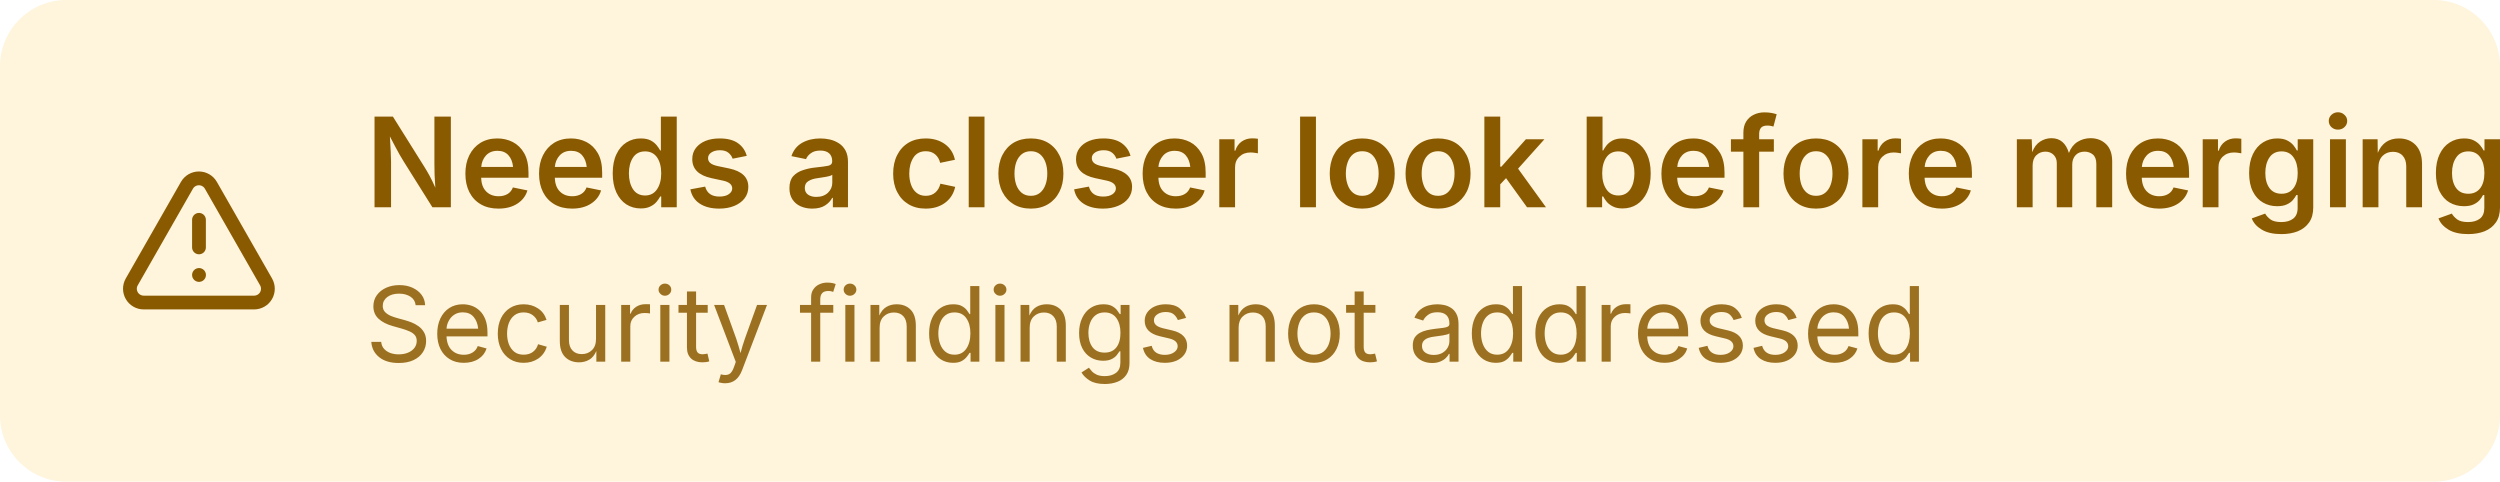
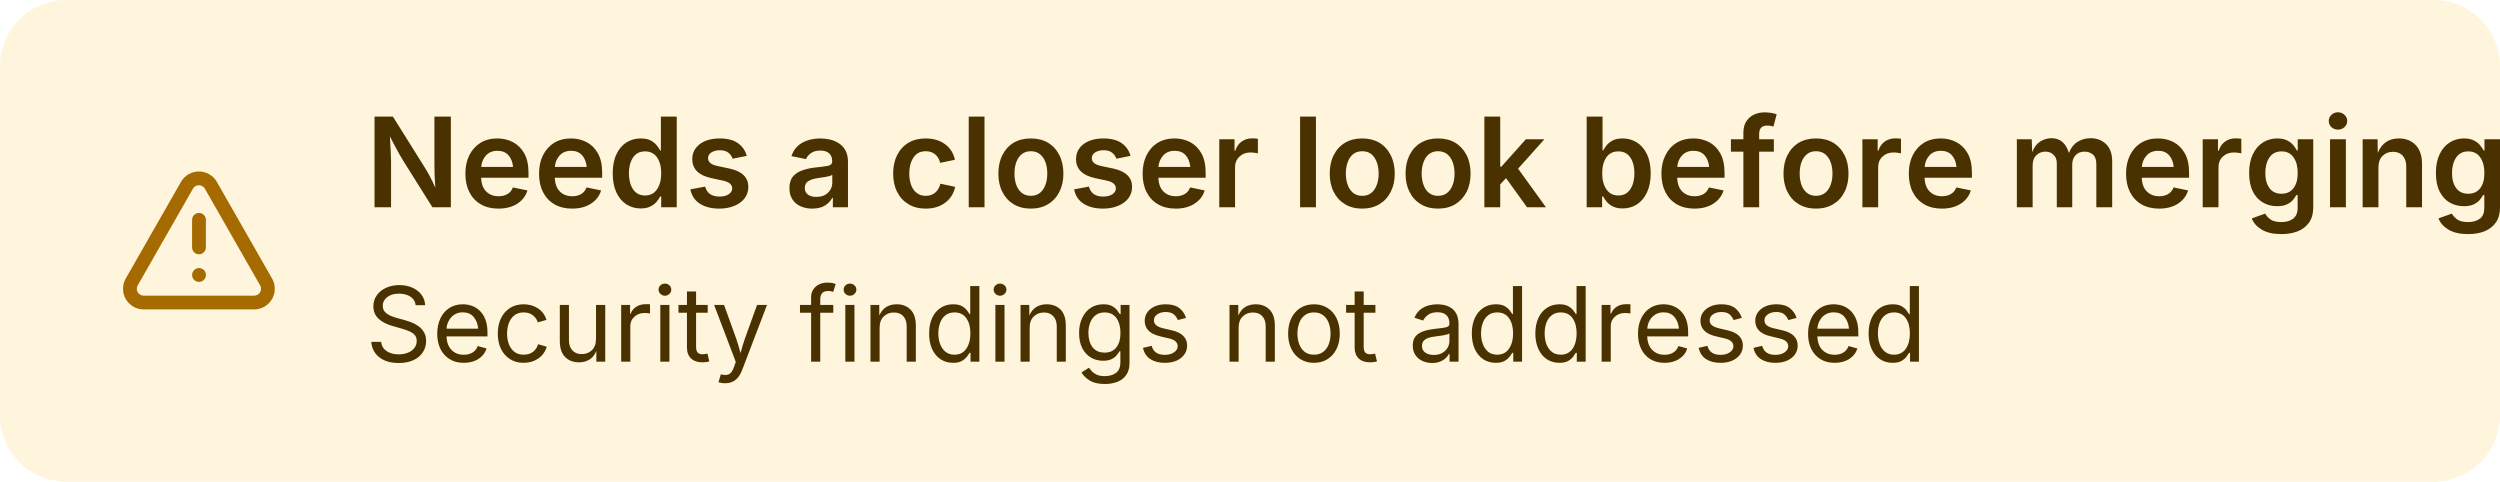
<svg xmlns="http://www.w3.org/2000/svg" width="100%" height="58">
-   <style>.f{fill:#fff4dc}.t{fill:#8a5a00}.i{stroke:#8a5a00}@media (prefers-color-scheme:dark){.f{fill:#33290f}.t{fill:#f0c060}.i{stroke:#f0c060}}</style>
+   <style>.f{fill:#fff4dc}.t{fill:#4a3200}.i{stroke:#a66b00}@media (prefers-color-scheme:dark){.f{fill:#33290f}.t{fill:#fff3d6}.i{stroke:#f0b840}}</style>
  <rect width="100%" height="58" rx="8" class="f" />
  <g transform="translate(14 19.0) scale(0.83)" fill="none" class="i" stroke-width="2" stroke-linecap="round" stroke-linejoin="round">
    <path d="m21.73 18-8-14a2 2 0 0 0-3.48 0l-8 14A2 2 0 0 0 4 21h16a2 2 0 0 0 1.73-3" />
    <path d="M12 9v4" />
    <path d="M12 17h.01" />
  </g>
  <path d="M45.1 34.46V23.54H47.31L51.08 29.56Q51.38 30.03 51.72 30.65Q52.06 31.28 52.42 32.1Q52.36 31.31 52.33 30.54Q52.31 29.77 52.31 29.27V23.54H54.29V34.46H52.07L48.67 29.04Q48.38 28.59 48.13 28.14Q47.87 27.7 47.6 27.17Q47.32 26.64 46.95 25.93Q47 26.94 47.05 27.76Q47.09 28.58 47.09 29.04V34.46ZM60.02 34.62Q58.78 34.62 57.89 34.1Q57 33.58 56.52 32.64Q56.04 31.7 56.04 30.41Q56.04 29.15 56.51 28.2Q56.99 27.24 57.85 26.7Q58.72 26.17 59.89 26.17Q60.89 26.17 61.74 26.6Q62.6 27.04 63.12 27.95Q63.64 28.86 63.64 30.3V30.9H57.94Q57.97 31.99 58.55 32.56Q59.12 33.13 60.04 33.13Q60.67 33.13 61.12 32.86Q61.57 32.59 61.76 32.07L63.51 32.43Q63.22 33.42 62.3 34.02Q61.38 34.62 60.02 34.62ZM57.95 29.6H61.78Q61.7 28.72 61.22 28.19Q60.75 27.66 59.9 27.66Q59.03 27.66 58.52 28.22Q58.01 28.78 57.95 29.6ZM68.89 34.62Q67.65 34.62 66.76 34.1Q65.87 33.58 65.39 32.64Q64.91 31.7 64.91 30.41Q64.91 29.15 65.38 28.2Q65.86 27.24 66.72 26.7Q67.59 26.17 68.76 26.17Q69.76 26.17 70.61 26.6Q71.47 27.04 71.99 27.95Q72.51 28.86 72.51 30.3V30.9H66.81Q66.84 31.99 67.42 32.56Q67.99 33.13 68.91 33.13Q69.54 33.13 69.99 32.86Q70.44 32.59 70.63 32.07L72.38 32.43Q72.09 33.42 71.17 34.02Q70.25 34.62 68.89 34.62ZM66.81 29.6H70.65Q70.56 28.72 70.09 28.19Q69.62 27.66 68.77 27.66Q67.9 27.66 67.39 28.22Q66.88 28.78 66.81 29.6ZM77.16 34.6Q76.19 34.6 75.42 34.11Q74.66 33.61 74.22 32.67Q73.78 31.72 73.78 30.38Q73.78 29.01 74.23 28.07Q74.67 27.13 75.44 26.65Q76.2 26.17 77.15 26.17Q77.88 26.17 78.35 26.41Q78.81 26.66 79.08 27Q79.35 27.34 79.5 27.62H79.58V23.54H81.49V34.46H79.62V33.16H79.5Q79.35 33.45 79.07 33.79Q78.79 34.13 78.32 34.36Q77.86 34.6 77.16 34.6ZM77.68 33.04Q78.61 33.04 79.11 32.3Q79.62 31.56 79.62 30.37Q79.62 29.18 79.12 28.45Q78.61 27.73 77.68 27.73Q76.71 27.73 76.22 28.48Q75.73 29.23 75.73 30.37Q75.73 31.52 76.22 32.28Q76.72 33.04 77.68 33.04ZM86.6 34.62Q85.18 34.62 84.26 34.02Q83.35 33.42 83.13 32.3L84.91 31.97Q85.24 33.17 86.63 33.17Q87.34 33.17 87.75 32.89Q88.17 32.6 88.17 32.19Q88.17 31.49 87.06 31.25L85.66 30.95Q83.36 30.45 83.36 28.66Q83.36 27.89 83.78 27.34Q84.2 26.78 84.94 26.47Q85.68 26.17 86.66 26.17Q88.06 26.17 88.86 26.74Q89.67 27.32 89.92 28.27L88.22 28.61Q88.08 28.19 87.71 27.89Q87.34 27.59 86.69 27.59Q86.08 27.59 85.67 27.85Q85.26 28.12 85.26 28.54Q85.26 28.9 85.53 29.13Q85.8 29.36 86.43 29.5L87.82 29.79Q90.11 30.28 90.11 32Q90.11 32.78 89.67 33.37Q89.22 33.96 88.43 34.29Q87.63 34.62 86.6 34.62ZM97.8 34.62Q97.03 34.62 96.4 34.34Q95.78 34.06 95.42 33.51Q95.06 32.96 95.06 32.16Q95.06 31.23 95.51 30.72Q95.97 30.22 96.68 29.99Q97.39 29.75 98.18 29.67Q99.25 29.56 99.73 29.46Q100.21 29.36 100.21 28.93V28.9Q100.21 28.3 99.84 27.96Q99.47 27.63 98.78 27.63Q98.06 27.63 97.64 27.95Q97.21 28.26 97.06 28.66L95.3 28.3Q95.66 27.22 96.6 26.69Q97.54 26.17 98.77 26.17Q99.35 26.17 99.94 26.3Q100.53 26.44 101.02 26.76Q101.51 27.07 101.81 27.62Q102.11 28.17 102.11 28.99V34.46H100.29V33.33H100.21Q99.94 33.86 99.35 34.24Q98.76 34.62 97.8 34.62ZM98.29 33.21Q99.17 33.21 99.7 32.71Q100.22 32.2 100.22 31.52V30.55Q100.09 30.66 99.75 30.73Q99.42 30.81 99.04 30.86Q98.66 30.92 98.41 30.96Q97.77 31.04 97.34 31.31Q96.91 31.57 96.91 32.13Q96.91 32.66 97.3 32.94Q97.69 33.21 98.29 33.21ZM111.46 34.62Q110.27 34.62 109.39 34.09Q108.51 33.56 108.03 32.61Q107.55 31.67 107.55 30.41Q107.55 29.13 108.03 28.18Q108.51 27.22 109.39 26.69Q110.27 26.17 111.46 26.17Q112.83 26.17 113.78 26.85Q114.73 27.54 114.99 28.74L113.21 29.11Q113.06 28.47 112.61 28.09Q112.17 27.71 111.48 27.71Q110.48 27.71 109.99 28.48Q109.49 29.25 109.49 30.4Q109.49 31.15 109.71 31.76Q109.93 32.37 110.37 32.72Q110.81 33.08 111.48 33.08Q112.18 33.08 112.63 32.68Q113.08 32.28 113.24 31.62L115.02 32Q114.75 33.22 113.8 33.92Q112.85 34.62 111.46 34.62ZM118.55 23.54V34.46H116.65V23.54ZM124.13 34.62Q122.93 34.62 122.05 34.09Q121.18 33.56 120.7 32.61Q120.22 31.67 120.22 30.41Q120.22 29.13 120.7 28.18Q121.18 27.22 122.05 26.69Q122.93 26.17 124.13 26.17Q125.32 26.17 126.2 26.69Q127.08 27.22 127.56 28.18Q128.05 29.13 128.05 30.41Q128.05 31.67 127.56 32.61Q127.08 33.56 126.2 34.09Q125.32 34.62 124.13 34.62ZM124.13 33.08Q124.79 33.08 125.23 32.72Q125.67 32.36 125.89 31.75Q126.11 31.15 126.11 30.4Q126.11 29.64 125.89 29.04Q125.67 28.43 125.23 28.07Q124.79 27.71 124.13 27.71Q123.47 27.71 123.03 28.07Q122.59 28.43 122.37 29.04Q122.16 29.64 122.16 30.4Q122.16 31.15 122.37 31.75Q122.59 32.36 123.03 32.72Q123.47 33.08 124.13 33.08ZM132.81 34.62Q131.39 34.62 130.47 34.02Q129.55 33.42 129.34 32.3L131.12 31.97Q131.44 33.17 132.84 33.17Q133.55 33.17 133.96 32.89Q134.37 32.6 134.37 32.19Q134.37 31.49 133.27 31.25L131.87 30.95Q129.57 30.45 129.57 28.66Q129.57 27.89 129.99 27.34Q130.4 26.78 131.15 26.47Q131.89 26.17 132.87 26.17Q134.26 26.17 135.07 26.74Q135.88 27.32 136.13 28.27L134.43 28.61Q134.29 28.19 133.92 27.89Q133.55 27.59 132.89 27.59Q132.29 27.59 131.88 27.85Q131.47 28.12 131.47 28.54Q131.47 28.9 131.74 29.13Q132.01 29.36 132.64 29.5L134.03 29.79Q136.32 30.28 136.32 32Q136.32 32.78 135.88 33.37Q135.43 33.96 134.63 34.29Q133.84 34.62 132.81 34.62ZM141.57 34.62Q140.33 34.62 139.44 34.1Q138.55 33.58 138.07 32.64Q137.59 31.7 137.59 30.41Q137.59 29.15 138.06 28.2Q138.53 27.24 139.4 26.7Q140.27 26.17 141.44 26.17Q142.44 26.17 143.29 26.6Q144.14 27.04 144.66 27.95Q145.18 28.86 145.18 30.3V30.9H139.49Q139.52 31.99 140.1 32.56Q140.67 33.13 141.59 33.13Q142.22 33.13 142.67 32.86Q143.12 32.59 143.31 32.07L145.06 32.43Q144.77 33.42 143.85 34.02Q142.93 34.62 141.57 34.62ZM139.49 29.6H143.33Q143.24 28.72 142.77 28.19Q142.3 27.66 141.45 27.66Q140.58 27.66 140.07 28.22Q139.56 28.78 139.49 29.6ZM146.82 34.46V26.27H148.66V27.64H148.75Q148.97 26.93 149.52 26.54Q150.07 26.16 150.77 26.16Q151.14 26.16 151.47 26.21V27.96Q151.35 27.93 151.09 27.9Q150.82 27.86 150.57 27.86Q149.77 27.86 149.25 28.36Q148.72 28.85 148.72 29.64V34.46ZM158.46 23.54V34.46H156.55V23.54ZM164.03 34.62Q162.84 34.62 161.96 34.09Q161.08 33.56 160.6 32.61Q160.12 31.67 160.12 30.41Q160.12 29.13 160.6 28.18Q161.08 27.22 161.96 26.69Q162.84 26.17 164.03 26.17Q165.22 26.17 166.1 26.69Q166.98 27.22 167.46 28.18Q167.95 29.13 167.95 30.41Q167.95 31.67 167.46 32.61Q166.98 33.56 166.1 34.09Q165.22 34.62 164.03 34.62ZM164.03 33.08Q164.7 33.08 165.14 32.72Q165.57 32.36 165.79 31.75Q166.01 31.15 166.01 30.4Q166.01 29.64 165.79 29.04Q165.57 28.43 165.14 28.07Q164.7 27.71 164.03 27.71Q163.37 27.71 162.93 28.07Q162.49 28.43 162.28 29.04Q162.06 29.64 162.06 30.4Q162.06 31.15 162.28 31.75Q162.49 32.36 162.93 32.72Q163.37 33.08 164.03 33.08ZM173.16 34.62Q171.97 34.62 171.09 34.09Q170.21 33.56 169.73 32.61Q169.25 31.67 169.25 30.41Q169.25 29.13 169.73 28.18Q170.21 27.22 171.09 26.69Q171.97 26.17 173.16 26.17Q174.36 26.17 175.24 26.69Q176.11 27.22 176.6 28.18Q177.08 29.13 177.08 30.41Q177.08 31.67 176.6 32.61Q176.11 33.56 175.24 34.09Q174.36 34.62 173.16 34.62ZM173.16 33.08Q173.83 33.08 174.27 32.72Q174.71 32.36 174.93 31.75Q175.15 31.15 175.15 30.4Q175.15 29.64 174.93 29.04Q174.71 28.43 174.27 28.07Q173.83 27.71 173.16 27.71Q172.5 27.71 172.06 28.07Q171.62 28.43 171.41 29.04Q171.19 29.64 171.19 30.4Q171.19 31.15 171.41 31.75Q171.62 32.36 172.06 32.72Q172.5 33.08 173.16 33.08ZM178.74 34.46V23.54H180.65V29.57H180.79L183.74 26.27H185.97L182.8 29.81L186.16 34.46H183.88L181.35 30.95L180.65 31.7V34.46ZM195.38 34.6Q194.68 34.6 194.22 34.36Q193.75 34.13 193.47 33.79Q193.19 33.45 193.05 33.16H192.92V34.46H191.06V23.54H192.97V27.62H193.05Q193.19 27.34 193.46 27Q193.73 26.66 194.2 26.41Q194.67 26.17 195.39 26.17Q196.34 26.17 197.1 26.65Q197.87 27.13 198.32 28.07Q198.77 29.01 198.77 30.38Q198.77 31.72 198.32 32.67Q197.88 33.61 197.12 34.11Q196.36 34.6 195.38 34.6ZM194.87 33.04Q195.82 33.04 196.32 32.28Q196.81 31.52 196.81 30.37Q196.81 29.23 196.33 28.48Q195.84 27.73 194.87 27.73Q193.93 27.73 193.43 28.45Q192.93 29.18 192.93 30.37Q192.93 31.56 193.44 32.3Q193.94 33.04 194.87 33.04ZM204.04 34.62Q202.8 34.62 201.91 34.1Q201.02 33.58 200.54 32.64Q200.06 31.7 200.06 30.41Q200.06 29.15 200.54 28.2Q201.01 27.24 201.88 26.7Q202.75 26.17 203.92 26.17Q204.91 26.17 205.77 26.6Q206.62 27.04 207.14 27.95Q207.66 28.86 207.66 30.3V30.9H201.96Q202 31.99 202.57 32.56Q203.15 33.13 204.06 33.13Q204.69 33.13 205.14 32.86Q205.59 32.59 205.78 32.07L207.54 32.43Q207.24 33.42 206.32 34.02Q205.4 34.62 204.04 34.62ZM201.97 29.6H205.81Q205.72 28.72 205.25 28.19Q204.77 27.66 203.92 27.66Q203.05 27.66 202.54 28.22Q202.03 28.78 201.97 29.6ZM213.6 26.27V27.76H211.83V34.46H209.93V27.76H208.43V26.27H209.93V25.48Q209.93 24.67 210.27 24.13Q210.62 23.58 211.19 23.31Q211.77 23.03 212.47 23.03Q212.98 23.03 213.37 23.11Q213.75 23.19 213.94 23.26L213.55 24.74Q213.42 24.7 213.24 24.66Q213.06 24.62 212.82 24.62Q212.29 24.62 212.06 24.88Q211.83 25.15 211.83 25.63V26.27ZM218.68 34.62Q217.48 34.62 216.6 34.09Q215.72 33.56 215.24 32.61Q214.76 31.67 214.76 30.41Q214.76 29.13 215.24 28.18Q215.72 27.22 216.6 26.69Q217.48 26.17 218.68 26.17Q219.87 26.17 220.75 26.69Q221.63 27.22 222.11 28.18Q222.59 29.13 222.59 30.41Q222.59 31.67 222.11 32.61Q221.63 33.56 220.75 34.09Q219.87 34.62 218.68 34.62ZM218.68 33.08Q219.34 33.08 219.78 32.72Q220.22 32.36 220.44 31.75Q220.66 31.15 220.66 30.4Q220.66 29.64 220.44 29.04Q220.22 28.43 219.78 28.07Q219.34 27.71 218.68 27.71Q218.02 27.71 217.58 28.07Q217.14 28.43 216.92 29.04Q216.71 29.64 216.71 30.4Q216.71 31.15 216.92 31.75Q217.14 32.36 217.58 32.72Q218.02 33.08 218.68 33.08ZM224.26 34.46V26.27H226.1V27.64H226.19Q226.41 26.93 226.96 26.54Q227.51 26.16 228.21 26.16Q228.58 26.16 228.91 26.21V27.96Q228.79 27.93 228.53 27.9Q228.26 27.86 228.01 27.86Q227.21 27.86 226.68 28.36Q226.16 28.85 226.16 29.64V34.46ZM233.83 34.62Q232.59 34.62 231.7 34.1Q230.81 33.58 230.33 32.64Q229.85 31.7 229.85 30.41Q229.85 29.15 230.32 28.2Q230.8 27.24 231.66 26.7Q232.53 26.17 233.7 26.17Q234.7 26.17 235.55 26.6Q236.41 27.04 236.93 27.95Q237.45 28.86 237.45 30.3V30.9H231.75Q231.79 31.99 232.36 32.56Q232.94 33.13 233.85 33.13Q234.48 33.13 234.93 32.86Q235.38 32.59 235.57 32.07L237.32 32.43Q237.03 33.42 236.11 34.02Q235.19 34.62 233.83 34.62ZM231.76 29.6H235.59Q235.51 28.72 235.03 28.19Q234.56 27.66 233.71 27.66Q232.84 27.66 232.33 28.22Q231.82 28.78 231.76 29.6ZM242.86 34.46V26.27H244.65L244.71 27.83Q245.03 26.96 245.66 26.55Q246.29 26.14 247.03 26.14Q248.59 26.14 249.13 27.92Q249.46 27.03 250.17 26.58Q250.88 26.14 251.74 26.14Q252.85 26.14 253.6 26.85Q254.34 27.57 254.34 28.93V34.46H252.43V29.23Q252.43 28.47 252.02 28.11Q251.6 27.76 251.02 27.76Q250.32 27.76 249.93 28.19Q249.53 28.63 249.53 29.31V34.46H247.67V29.14Q247.67 28.52 247.28 28.14Q246.9 27.76 246.29 27.76Q245.66 27.76 245.21 28.19Q244.76 28.62 244.76 29.44V34.46ZM259.98 34.62Q258.75 34.62 257.86 34.1Q256.97 33.58 256.49 32.64Q256.01 31.7 256.01 30.41Q256.01 29.15 256.48 28.2Q256.95 27.24 257.82 26.7Q258.69 26.17 259.86 26.17Q260.86 26.17 261.71 26.6Q262.56 27.04 263.08 27.95Q263.6 28.86 263.6 30.3V30.9H257.9Q257.94 31.99 258.52 32.56Q259.09 33.13 260.01 33.13Q260.64 33.13 261.09 32.86Q261.54 32.59 261.73 32.07L263.48 32.43Q263.18 33.42 262.27 34.02Q261.35 34.62 259.98 34.62ZM257.91 29.6H261.75Q261.66 28.72 261.19 28.19Q260.72 27.66 259.87 27.66Q259 27.66 258.49 28.22Q257.98 28.78 257.91 29.6ZM265.24 34.46V26.27H267.08V27.64H267.17Q267.39 26.93 267.94 26.54Q268.49 26.16 269.19 26.16Q269.56 26.16 269.89 26.21V27.96Q269.77 27.93 269.51 27.9Q269.24 27.86 268.99 27.86Q268.19 27.86 267.66 28.36Q267.14 28.85 267.14 29.64V34.46ZM274.72 37.69Q273.24 37.69 272.35 37.15Q271.45 36.61 271.15 35.8L272.76 35.22Q272.95 35.57 273.38 35.91Q273.82 36.24 274.71 36.24Q275.6 36.24 276.13 35.83Q276.67 35.42 276.67 34.54V32.99H276.51Q276.36 33.28 276.09 33.6Q275.82 33.91 275.36 34.12Q274.91 34.33 274.2 34.33Q273.26 34.33 272.5 33.89Q271.73 33.45 271.28 32.56Q270.83 31.67 270.83 30.34Q270.83 29 271.28 28.07Q271.73 27.13 272.5 26.65Q273.27 26.17 274.21 26.17Q274.94 26.17 275.41 26.41Q275.88 26.65 276.16 26.99Q276.43 27.33 276.58 27.62H276.68V26.27H278.55V34.48Q278.55 35.58 278.05 36.29Q277.55 37 276.69 37.35Q275.83 37.69 274.72 37.69ZM274.73 32.83Q275.67 32.83 276.17 32.16Q276.68 31.5 276.68 30.33Q276.68 29.16 276.18 28.45Q275.68 27.73 274.73 27.73Q273.77 27.73 273.27 28.47Q272.78 29.21 272.78 30.33Q272.78 31.46 273.28 32.15Q273.78 32.83 274.73 32.83ZM280.57 34.46V26.27H282.48V34.46ZM281.52 25.11Q281.07 25.11 280.74 24.81Q280.42 24.5 280.42 24.06Q280.42 23.63 280.74 23.33Q281.07 23.02 281.52 23.02Q281.99 23.02 282.31 23.33Q282.64 23.63 282.64 24.06Q282.64 24.5 282.31 24.81Q281.99 25.11 281.52 25.11ZM286.4 29.66V34.46H284.5V26.27H286.3L286.32 27.9Q287.05 26.17 288.86 26.17Q290.12 26.17 290.89 26.97Q291.65 27.78 291.65 29.25V34.46H289.75V29.54Q289.75 28.72 289.32 28.25Q288.9 27.78 288.15 27.78Q287.39 27.78 286.9 28.27Q286.4 28.77 286.4 29.66ZM297.21 37.69Q295.73 37.69 294.83 37.15Q293.94 36.61 293.63 35.8L295.24 35.22Q295.43 35.57 295.87 35.91Q296.3 36.24 297.2 36.24Q298.08 36.24 298.62 35.83Q299.15 35.42 299.15 34.54V32.99H298.99Q298.85 33.28 298.58 33.6Q298.3 33.91 297.85 34.12Q297.4 34.33 296.69 34.33Q295.75 34.33 294.98 33.89Q294.22 33.45 293.77 32.56Q293.32 31.67 293.32 30.34Q293.32 29 293.77 28.07Q294.22 27.13 294.99 26.65Q295.76 26.17 296.7 26.17Q297.43 26.17 297.89 26.41Q298.36 26.65 298.64 26.99Q298.92 27.33 299.07 27.62H299.17V26.27H301.04V34.48Q301.04 35.58 300.54 36.29Q300.04 37 299.18 37.35Q298.31 37.69 297.21 37.69ZM297.22 32.83Q298.15 32.83 298.66 32.16Q299.16 31.5 299.16 30.33Q299.16 29.16 298.66 28.45Q298.17 27.73 297.22 27.73Q296.25 27.73 295.76 28.47Q295.26 29.21 295.26 30.33Q295.26 31.46 295.76 32.15Q296.26 32.83 297.22 32.83Z" class="t" transform="translate(0 -9.5)" />
-   <path d="M48.01 33.71Q46.53 33.71 45.66 33.01Q44.79 32.31 44.71 31.17H45.9Q45.95 31.68 46.25 32.01Q46.55 32.34 47.01 32.51Q47.48 32.67 48.01 32.67Q48.63 32.67 49.12 32.47Q49.61 32.27 49.9 31.9Q50.18 31.53 50.18 31.05Q50.18 30.61 49.94 30.34Q49.69 30.06 49.28 29.89Q48.87 29.71 48.38 29.57L47.28 29.26Q46.19 28.95 45.57 28.37Q44.96 27.79 44.96 26.89Q44.96 26.12 45.38 25.54Q45.79 24.97 46.5 24.65Q47.21 24.33 48.09 24.33Q48.99 24.33 49.68 24.65Q50.37 24.97 50.77 25.51Q51.17 26.06 51.19 26.75H50.05Q49.98 26.08 49.42 25.72Q48.86 25.36 48.05 25.36Q47.17 25.36 46.63 25.77Q46.09 26.19 46.09 26.83Q46.09 27.31 46.39 27.6Q46.69 27.89 47.09 28.05Q47.5 28.21 47.83 28.3L48.74 28.55Q49.1 28.65 49.55 28.82Q49.99 28.99 50.39 29.28Q50.79 29.56 51.05 30Q51.31 30.43 51.31 31.07Q51.31 31.81 50.92 32.41Q50.54 33.01 49.8 33.36Q49.06 33.71 48.01 33.71ZM55.85 33.69Q54.86 33.69 54.15 33.25Q53.43 32.81 53.04 32.03Q52.65 31.24 52.65 30.19Q52.65 29.14 53.03 28.34Q53.41 27.54 54.1 27.09Q54.8 26.64 55.72 26.64Q56.27 26.64 56.8 26.82Q57.32 27 57.75 27.4Q58.18 27.8 58.44 28.45Q58.7 29.1 58.7 30.05V30.51H53.77Q53.81 31.58 54.38 32.15Q54.95 32.72 55.86 32.72Q56.46 32.72 56.9 32.45Q57.34 32.19 57.53 31.67L58.59 31.96Q58.35 32.74 57.63 33.21Q56.9 33.69 55.85 33.69ZM53.77 29.58H57.58Q57.5 28.71 57.03 28.16Q56.57 27.61 55.72 27.61Q55.14 27.61 54.71 27.89Q54.29 28.16 54.05 28.61Q53.8 29.05 53.77 29.58ZM63.05 33.69Q62.12 33.69 61.42 33.25Q60.72 32.81 60.33 32.02Q59.94 31.23 59.94 30.18Q59.94 29.11 60.33 28.31Q60.72 27.52 61.42 27.08Q62.12 26.64 63.05 26.64Q64.04 26.64 64.79 27.14Q65.53 27.63 65.81 28.52L64.76 28.82Q64.61 28.3 64.16 27.96Q63.72 27.62 63.05 27.62Q62.37 27.62 61.93 27.98Q61.49 28.33 61.27 28.91Q61.06 29.49 61.06 30.18Q61.06 30.85 61.27 31.43Q61.49 32 61.93 32.36Q62.37 32.71 63.05 32.71Q63.74 32.71 64.19 32.36Q64.64 32.01 64.79 31.45L65.84 31.75Q65.56 32.66 64.81 33.18Q64.05 33.69 63.05 33.69ZM69.73 33.63Q68.69 33.63 68.05 32.99Q67.41 32.35 67.41 31.06V26.72H68.51V30.97Q68.51 31.75 68.93 32.2Q69.34 32.64 70.06 32.64Q70.79 32.64 71.28 32.16Q71.77 31.69 71.77 30.81V26.72H72.88V33.55H71.81V32.27Q71.48 33.02 70.94 33.32Q70.4 33.63 69.73 33.63ZM74.8 33.55V26.72H75.87V27.77H75.94Q76.13 27.25 76.61 26.94Q77.1 26.63 77.71 26.63Q77.83 26.63 78 26.63Q78.17 26.64 78.27 26.64V27.75Q78.22 27.74 78.02 27.71Q77.83 27.69 77.61 27.69Q76.87 27.69 76.39 28.14Q75.9 28.58 75.9 29.27V33.55ZM79.51 33.55V26.72H80.61V33.55ZM80.07 25.61Q79.75 25.61 79.53 25.39Q79.3 25.18 79.3 24.88Q79.3 24.57 79.53 24.36Q79.75 24.15 80.07 24.15Q80.38 24.15 80.61 24.36Q80.83 24.57 80.83 24.88Q80.83 25.18 80.61 25.39Q80.38 25.61 80.07 25.61ZM85.22 26.72V27.66H83.82V31.78Q83.82 32.23 84.01 32.45Q84.19 32.66 84.62 32.66Q84.73 32.66 84.89 32.63Q85.05 32.61 85.19 32.58L85.41 33.51Q85.24 33.57 85.02 33.6Q84.81 33.63 84.59 33.63Q83.71 33.63 83.22 33.17Q82.72 32.7 82.72 31.86V27.66H81.7V26.72H82.72V25.1H83.82V26.72ZM86.52 36.02 86.8 35.07 86.91 35.1Q87.42 35.23 87.79 35.06Q88.15 34.88 88.4 34.15L88.6 33.58L85.99 26.72H87.19L88.65 30.77Q88.81 31.22 88.93 31.66Q89.06 32.09 89.17 32.52Q89.29 32.09 89.41 31.66Q89.54 31.22 89.7 30.77L91.16 26.72H92.36L89.36 34.57Q89.05 35.38 88.55 35.76Q88.05 36.15 87.32 36.15Q87.03 36.15 86.82 36.1Q86.6 36.06 86.52 36.02ZM100.34 26.72V27.66H98.77V33.55H97.67V27.66H96.33V26.72H97.67V25.81Q97.67 25.22 97.95 24.83Q98.22 24.43 98.67 24.23Q99.11 24.03 99.61 24.03Q100 24.03 100.26 24.09Q100.51 24.15 100.63 24.21L100.33 25.15Q100.24 25.12 100.11 25.08Q99.97 25.04 99.74 25.04Q99.23 25.04 99 25.3Q98.77 25.56 98.77 26.06V26.72ZM101.79 33.55V26.72H102.89V33.55ZM102.35 25.61Q102.04 25.61 101.81 25.39Q101.59 25.18 101.59 24.88Q101.59 24.57 101.81 24.36Q102.04 24.15 102.35 24.15Q102.67 24.15 102.89 24.36Q103.12 24.57 103.12 24.88Q103.12 25.18 102.89 25.39Q102.67 25.61 102.35 25.61ZM105.92 29.46V33.55H104.82V26.72H105.88L105.88 27.99Q106.21 27.26 106.75 26.95Q107.28 26.64 107.97 26.64Q109.01 26.64 109.64 27.28Q110.28 27.92 110.28 29.21V33.55H109.18V29.31Q109.18 28.52 108.77 28.07Q108.36 27.63 107.64 27.63Q106.9 27.63 106.41 28.11Q105.92 28.58 105.92 29.46ZM114.76 33.69Q113.92 33.69 113.26 33.26Q112.61 32.83 112.24 32.03Q111.88 31.24 111.88 30.15Q111.88 29.07 112.25 28.28Q112.62 27.49 113.27 27.07Q113.92 26.64 114.77 26.64Q115.44 26.64 115.83 26.86Q116.22 27.08 116.43 27.36Q116.64 27.63 116.75 27.82H116.83V24.45H117.93V33.55H116.87V32.49H116.75Q116.64 32.68 116.42 32.96Q116.2 33.25 115.81 33.47Q115.42 33.69 114.76 33.69ZM114.93 32.71Q115.86 32.71 116.35 32Q116.85 31.28 116.85 30.14Q116.85 29.01 116.36 28.32Q115.88 27.62 114.93 27.62Q114.28 27.62 113.85 27.96Q113.42 28.29 113.21 28.86Q112.99 29.43 112.99 30.14Q112.99 30.86 113.21 31.44Q113.43 32.02 113.86 32.37Q114.29 32.71 114.93 32.71ZM119.86 33.55V26.72H120.96V33.55ZM120.42 25.61Q120.1 25.61 119.88 25.39Q119.65 25.18 119.65 24.88Q119.65 24.57 119.88 24.36Q120.1 24.15 120.42 24.15Q120.73 24.15 120.96 24.36Q121.19 24.57 121.19 24.88Q121.19 25.18 120.96 25.39Q120.73 25.61 120.42 25.61ZM123.99 29.46V33.55H122.89V26.72H123.94L123.95 27.99Q124.28 27.26 124.81 26.95Q125.35 26.64 126.04 26.64Q127.07 26.64 127.71 27.28Q128.34 27.92 128.34 29.21V33.55H127.25V29.31Q127.25 28.52 126.83 28.07Q126.42 27.63 125.71 27.63Q124.97 27.63 124.48 28.11Q123.99 28.58 123.99 29.46ZM133.04 36.24Q131.9 36.24 131.23 35.83Q130.55 35.41 130.23 34.85L131.12 34.28Q131.27 34.47 131.48 34.71Q131.7 34.95 132.07 35.12Q132.44 35.29 133.04 35.29Q133.86 35.29 134.38 34.9Q134.91 34.51 134.91 33.66V32.3H134.81Q134.69 32.49 134.48 32.76Q134.27 33.03 133.88 33.23Q133.48 33.44 132.82 33.44Q132.01 33.44 131.35 33.05Q130.7 32.66 130.32 31.92Q129.94 31.17 129.94 30.1Q129.94 29.05 130.32 28.27Q130.69 27.49 131.34 27.07Q132 26.64 132.85 26.64Q133.51 26.64 133.9 26.85Q134.3 27.07 134.51 27.35Q134.72 27.63 134.84 27.82H134.94V26.72H136.01V33.72Q136.01 34.6 135.61 35.16Q135.22 35.72 134.54 35.98Q133.87 36.24 133.04 36.24ZM133.01 32.46Q133.94 32.46 134.43 31.83Q134.92 31.2 134.92 30.08Q134.92 28.99 134.44 28.31Q133.95 27.62 133.01 27.62Q132.36 27.62 131.93 27.95Q131.49 28.29 131.28 28.84Q131.06 29.4 131.06 30.08Q131.06 31.13 131.55 31.8Q132.05 32.46 133.01 32.46ZM140.26 33.69Q139.21 33.69 138.51 33.24Q137.82 32.78 137.63 31.89L138.68 31.64Q138.82 32.2 139.23 32.47Q139.64 32.73 140.25 32.73Q140.96 32.73 141.38 32.42Q141.81 32.12 141.81 31.7Q141.81 31 140.81 30.76L139.67 30.49Q137.84 30.06 137.84 28.63Q137.84 28.04 138.17 27.59Q138.5 27.14 139.07 26.89Q139.64 26.64 140.37 26.64Q141.42 26.64 142.01 27.1Q142.59 27.56 142.82 28.28L141.83 28.54Q141.69 28.17 141.36 27.87Q141.03 27.57 140.37 27.57Q139.76 27.57 139.36 27.85Q138.95 28.13 138.95 28.56Q138.95 28.94 139.23 29.17Q139.5 29.4 140.1 29.54L141.13 29.78Q142.06 30 142.5 30.46Q142.95 30.92 142.95 31.62Q142.95 32.22 142.61 32.69Q142.27 33.16 141.67 33.43Q141.06 33.69 140.26 33.69ZM149.15 29.46V33.55H148.05V26.72H149.11L149.11 27.99Q149.44 27.26 149.98 26.95Q150.51 26.64 151.2 26.64Q152.24 26.64 152.87 27.28Q153.51 27.92 153.51 29.21V33.55H152.41V29.31Q152.41 28.52 152 28.07Q151.59 27.63 150.87 27.63Q150.13 27.63 149.64 28.11Q149.15 28.58 149.15 29.46ZM158.22 33.69Q157.29 33.69 156.59 33.25Q155.89 32.81 155.5 32.02Q155.11 31.23 155.11 30.18Q155.11 29.11 155.5 28.31Q155.89 27.52 156.59 27.08Q157.29 26.64 158.22 26.64Q159.15 26.64 159.85 27.08Q160.55 27.52 160.94 28.31Q161.33 29.11 161.33 30.18Q161.33 31.23 160.94 32.02Q160.55 32.81 159.85 33.25Q159.15 33.69 158.22 33.69ZM158.22 32.71Q158.9 32.71 159.35 32.36Q159.8 32 160.01 31.43Q160.22 30.85 160.22 30.18Q160.22 29.5 160.01 28.92Q159.8 28.33 159.35 27.98Q158.9 27.62 158.22 27.62Q157.53 27.62 157.09 27.98Q156.65 28.33 156.44 28.91Q156.23 29.49 156.23 30.18Q156.23 30.85 156.44 31.43Q156.65 32 157.09 32.36Q157.53 32.71 158.22 32.71ZM165.62 26.72V27.66H164.21V31.78Q164.21 32.23 164.4 32.45Q164.59 32.66 165.02 32.66Q165.12 32.66 165.29 32.63Q165.45 32.61 165.58 32.58L165.81 33.51Q165.64 33.57 165.42 33.6Q165.2 33.63 164.99 33.63Q164.1 33.63 163.61 33.17Q163.12 32.7 163.12 31.86V27.66H162.09V26.72H163.12V25.1H164.21V26.72ZM172.45 33.71Q171.8 33.71 171.27 33.46Q170.75 33.22 170.43 32.75Q170.12 32.28 170.12 31.61Q170.12 31.02 170.35 30.65Q170.59 30.29 170.97 30.08Q171.36 29.87 171.83 29.76Q172.3 29.66 172.78 29.6Q173.39 29.52 173.77 29.48Q174.16 29.43 174.34 29.33Q174.53 29.23 174.53 28.98V28.94Q174.53 28.3 174.17 27.95Q173.81 27.6 173.1 27.6Q172.36 27.6 171.95 27.92Q171.53 28.24 171.37 28.6L170.32 28.26Q170.58 27.63 171.03 27.28Q171.47 26.93 172.01 26.78Q172.55 26.64 173.07 26.64Q173.41 26.64 173.85 26.72Q174.29 26.8 174.69 27.05Q175.1 27.29 175.36 27.77Q175.63 28.25 175.63 29.05V33.55H174.55V32.62H174.47Q174.36 32.86 174.1 33.11Q173.85 33.36 173.44 33.53Q173.03 33.71 172.45 33.71ZM172.64 32.74Q173.25 32.74 173.67 32.5Q174.09 32.26 174.31 31.88Q174.53 31.5 174.53 31.08V30.14Q174.46 30.21 174.24 30.28Q174.01 30.34 173.72 30.39Q173.43 30.44 173.16 30.47Q172.89 30.51 172.73 30.53Q172.33 30.57 171.99 30.69Q171.64 30.81 171.44 31.04Q171.23 31.27 171.23 31.66Q171.23 32.19 171.63 32.46Q172.03 32.74 172.64 32.74ZM180.11 33.69Q179.27 33.69 178.61 33.26Q177.96 32.83 177.59 32.03Q177.23 31.24 177.23 30.15Q177.23 29.07 177.6 28.28Q177.97 27.49 178.62 27.07Q179.27 26.64 180.12 26.64Q180.79 26.64 181.18 26.86Q181.57 27.08 181.78 27.36Q181.99 27.63 182.1 27.82H182.18V24.45H183.28V33.55H182.22V32.49H182.1Q181.99 32.68 181.77 32.96Q181.55 33.25 181.16 33.47Q180.77 33.69 180.11 33.69ZM180.28 32.71Q181.21 32.71 181.7 32Q182.2 31.28 182.2 30.14Q182.2 29.01 181.71 28.32Q181.23 27.62 180.28 27.62Q179.63 27.62 179.2 27.96Q178.77 28.29 178.56 28.86Q178.34 29.43 178.34 30.14Q178.34 30.86 178.56 31.44Q178.78 32.02 179.21 32.37Q179.64 32.71 180.28 32.71ZM187.77 33.69Q186.92 33.69 186.27 33.26Q185.61 32.83 185.25 32.03Q184.88 31.24 184.88 30.15Q184.88 29.07 185.25 28.28Q185.62 27.49 186.27 27.07Q186.93 26.64 187.77 26.64Q188.44 26.64 188.83 26.86Q189.22 27.08 189.43 27.36Q189.64 27.63 189.75 27.82H189.84V24.45H190.94V33.55H189.87V32.49H189.75Q189.64 32.68 189.43 32.96Q189.21 33.25 188.82 33.47Q188.42 33.69 187.77 33.69ZM187.93 32.71Q188.86 32.71 189.36 32Q189.85 31.28 189.85 30.14Q189.85 29.01 189.36 28.32Q188.88 27.62 187.93 27.62Q187.29 27.62 186.86 27.96Q186.43 28.29 186.21 28.86Q186 29.43 186 30.14Q186 30.86 186.21 31.44Q186.43 32.02 186.86 32.37Q187.3 32.71 187.93 32.71ZM192.86 33.55V26.72H193.93V27.77H194Q194.19 27.25 194.67 26.94Q195.16 26.63 195.77 26.63Q195.89 26.63 196.06 26.63Q196.23 26.64 196.33 26.64V27.75Q196.28 27.74 196.08 27.71Q195.89 27.69 195.67 27.69Q194.93 27.69 194.45 28.14Q193.96 28.58 193.96 29.27V33.55ZM200.44 33.69Q199.45 33.69 198.73 33.25Q198.02 32.81 197.63 32.03Q197.24 31.24 197.24 30.19Q197.24 29.14 197.62 28.34Q198 27.54 198.69 27.09Q199.38 26.64 200.31 26.64Q200.85 26.64 201.38 26.82Q201.91 27 202.34 27.4Q202.77 27.8 203.03 28.45Q203.28 29.1 203.28 30.05V30.51H198.35Q198.39 31.58 198.97 32.15Q199.54 32.72 200.45 32.72Q201.05 32.72 201.49 32.45Q201.92 32.19 202.11 31.67L203.17 31.96Q202.94 32.74 202.21 33.21Q201.49 33.69 200.44 33.69ZM198.36 29.58H202.17Q202.09 28.71 201.62 28.16Q201.15 27.61 200.31 27.61Q199.73 27.61 199.3 27.89Q198.88 28.16 198.63 28.61Q198.39 29.05 198.36 29.58ZM207.18 33.69Q206.13 33.69 205.43 33.24Q204.74 32.78 204.55 31.89L205.6 31.64Q205.74 32.2 206.15 32.47Q206.55 32.73 207.17 32.73Q207.88 32.73 208.3 32.42Q208.73 32.12 208.73 31.7Q208.73 31 207.73 30.76L206.59 30.49Q204.76 30.06 204.76 28.63Q204.76 28.04 205.09 27.59Q205.42 27.14 205.99 26.89Q206.56 26.64 207.29 26.64Q208.34 26.64 208.93 27.1Q209.51 27.56 209.74 28.28L208.75 28.54Q208.61 28.17 208.28 27.87Q207.95 27.57 207.29 27.57Q206.68 27.57 206.28 27.85Q205.87 28.13 205.87 28.56Q205.87 28.94 206.15 29.17Q206.42 29.4 207.02 29.54L208.05 29.78Q208.98 30 209.42 30.46Q209.87 30.92 209.87 31.62Q209.87 32.22 209.53 32.69Q209.19 33.16 208.58 33.43Q207.98 33.69 207.18 33.69ZM213.78 33.69Q212.73 33.69 212.03 33.24Q211.33 32.78 211.15 31.89L212.19 31.64Q212.34 32.2 212.75 32.47Q213.15 32.73 213.76 32.73Q214.48 32.73 214.9 32.42Q215.33 32.12 215.33 31.7Q215.33 31 214.32 30.76L213.19 30.49Q211.36 30.06 211.36 28.63Q211.36 28.04 211.69 27.59Q212.02 27.14 212.59 26.89Q213.16 26.64 213.89 26.64Q214.94 26.64 215.52 27.1Q216.11 27.56 216.34 28.28L215.34 28.54Q215.2 28.17 214.88 27.87Q214.55 27.57 213.89 27.57Q213.28 27.57 212.88 27.85Q212.47 28.13 212.47 28.56Q212.47 28.94 212.74 29.17Q213.02 29.4 213.62 29.54L214.65 29.78Q215.58 30 216.02 30.46Q216.47 30.92 216.47 31.62Q216.47 32.22 216.13 32.69Q215.79 33.16 215.18 33.43Q214.57 33.69 213.78 33.69ZM220.92 33.69Q219.93 33.69 219.22 33.25Q218.5 32.81 218.11 32.03Q217.72 31.24 217.72 30.19Q217.72 29.14 218.1 28.34Q218.48 27.54 219.17 27.09Q219.87 26.64 220.79 26.64Q221.34 26.64 221.87 26.82Q222.39 27 222.82 27.4Q223.25 27.8 223.51 28.45Q223.77 29.1 223.77 30.05V30.51H218.84Q218.88 31.58 219.45 32.15Q220.02 32.72 220.93 32.72Q221.53 32.72 221.97 32.45Q222.41 32.19 222.59 31.67L223.66 31.96Q223.42 32.74 222.7 33.21Q221.97 33.69 220.92 33.69ZM218.84 29.58H222.65Q222.57 28.71 222.1 28.16Q221.64 27.61 220.79 27.61Q220.21 27.61 219.78 27.89Q219.36 28.16 219.12 28.61Q218.87 29.05 218.84 29.58ZM227.9 33.69Q227.05 33.69 226.4 33.26Q225.74 32.83 225.38 32.03Q225.01 31.24 225.01 30.15Q225.01 29.07 225.38 28.28Q225.75 27.49 226.4 27.07Q227.06 26.64 227.91 26.64Q228.57 26.64 228.96 26.86Q229.35 27.08 229.56 27.36Q229.77 27.63 229.88 27.82H229.97V24.45H231.07V33.55H230V32.49H229.88Q229.77 32.68 229.56 32.96Q229.34 33.25 228.95 33.47Q228.55 33.69 227.9 33.69ZM228.06 32.71Q228.99 32.71 229.49 32Q229.98 31.28 229.98 30.14Q229.98 29.01 229.49 28.32Q229.01 27.62 228.06 27.62Q227.42 27.62 226.99 27.96Q226.56 28.29 226.34 28.86Q226.13 29.43 226.13 30.14Q226.13 30.86 226.35 31.44Q226.56 32.02 227 32.37Q227.43 32.71 228.06 32.71Z" class="t" opacity="0.85" transform="translate(0 10)" />
+   <path d="M48.01 33.71Q46.53 33.71 45.66 33.01Q44.79 32.31 44.71 31.17H45.9Q45.95 31.68 46.25 32.01Q46.55 32.34 47.01 32.51Q47.48 32.67 48.01 32.67Q48.63 32.67 49.12 32.47Q49.61 32.27 49.9 31.9Q50.18 31.53 50.18 31.05Q50.18 30.61 49.94 30.34Q49.69 30.06 49.28 29.89Q48.87 29.71 48.38 29.57L47.28 29.26Q46.19 28.95 45.57 28.37Q44.96 27.79 44.96 26.89Q44.96 26.12 45.38 25.54Q45.79 24.97 46.5 24.65Q47.21 24.33 48.09 24.33Q48.99 24.33 49.68 24.65Q50.37 24.97 50.77 25.51Q51.17 26.06 51.19 26.75H50.05Q49.98 26.08 49.42 25.72Q48.86 25.36 48.05 25.36Q47.17 25.36 46.63 25.77Q46.09 26.19 46.09 26.83Q46.09 27.31 46.39 27.6Q46.69 27.89 47.09 28.05Q47.5 28.21 47.83 28.3L48.74 28.55Q49.1 28.65 49.55 28.82Q49.99 28.99 50.39 29.28Q50.79 29.56 51.05 30Q51.31 30.43 51.31 31.07Q51.31 31.81 50.92 32.41Q50.54 33.01 49.8 33.36Q49.06 33.71 48.01 33.71ZM55.85 33.69Q54.86 33.69 54.15 33.25Q53.43 32.81 53.04 32.03Q52.65 31.24 52.65 30.19Q52.65 29.14 53.03 28.34Q53.41 27.54 54.1 27.09Q54.8 26.64 55.72 26.64Q56.27 26.64 56.8 26.82Q57.32 27 57.75 27.4Q58.18 27.8 58.44 28.45Q58.7 29.1 58.7 30.05V30.51H53.77Q53.81 31.58 54.38 32.15Q54.95 32.72 55.86 32.72Q56.46 32.72 56.9 32.45Q57.34 32.19 57.53 31.67L58.59 31.96Q58.35 32.74 57.63 33.21Q56.9 33.69 55.85 33.69ZM53.77 29.58H57.58Q57.5 28.71 57.03 28.16Q56.57 27.61 55.72 27.61Q55.14 27.61 54.71 27.89Q54.29 28.16 54.05 28.61Q53.8 29.05 53.77 29.58ZM63.05 33.69Q62.12 33.69 61.42 33.25Q60.72 32.81 60.33 32.02Q59.94 31.23 59.94 30.18Q59.94 29.11 60.33 28.31Q60.72 27.52 61.42 27.08Q62.12 26.64 63.05 26.64Q64.04 26.64 64.79 27.14Q65.53 27.63 65.81 28.52L64.76 28.82Q64.61 28.3 64.16 27.96Q63.72 27.62 63.05 27.62Q62.37 27.62 61.93 27.98Q61.49 28.33 61.27 28.91Q61.06 29.49 61.06 30.18Q61.06 30.85 61.27 31.43Q61.49 32 61.93 32.36Q62.37 32.71 63.05 32.71Q63.74 32.71 64.19 32.36Q64.64 32.01 64.79 31.45L65.84 31.75Q65.56 32.66 64.81 33.18Q64.05 33.69 63.05 33.69ZM69.73 33.63Q68.69 33.63 68.05 32.99Q67.41 32.35 67.41 31.06V26.72H68.51V30.97Q68.51 31.75 68.93 32.2Q69.34 32.64 70.06 32.64Q70.79 32.64 71.28 32.16Q71.77 31.69 71.77 30.81V26.72H72.88V33.55H71.81V32.27Q71.48 33.02 70.94 33.32Q70.4 33.63 69.73 33.63ZM74.8 33.55V26.72H75.87V27.77H75.94Q76.13 27.25 76.61 26.94Q77.1 26.63 77.71 26.63Q77.83 26.63 78 26.63Q78.17 26.64 78.27 26.64V27.75Q78.22 27.74 78.02 27.71Q77.83 27.69 77.61 27.69Q76.87 27.69 76.39 28.14Q75.9 28.58 75.9 29.27V33.55ZM79.51 33.55V26.72H80.61V33.55ZM80.07 25.61Q79.75 25.61 79.53 25.39Q79.3 25.18 79.3 24.88Q79.3 24.57 79.53 24.36Q79.75 24.15 80.07 24.15Q80.38 24.15 80.61 24.36Q80.83 24.57 80.83 24.88Q80.83 25.18 80.61 25.39Q80.38 25.61 80.07 25.61ZM85.22 26.72V27.66H83.82V31.78Q83.82 32.23 84.01 32.45Q84.19 32.66 84.62 32.66Q84.73 32.66 84.89 32.63Q85.05 32.61 85.19 32.58L85.41 33.51Q85.24 33.57 85.02 33.6Q84.81 33.63 84.59 33.63Q83.71 33.63 83.22 33.17Q82.72 32.7 82.72 31.86V27.66H81.7V26.72H82.72V25.1H83.82V26.72ZM86.52 36.02 86.8 35.07 86.91 35.1Q87.42 35.23 87.79 35.06Q88.15 34.88 88.4 34.15L88.6 33.58L85.99 26.72H87.19L88.65 30.77Q88.81 31.22 88.93 31.66Q89.06 32.09 89.17 32.52Q89.29 32.09 89.41 31.66Q89.54 31.22 89.7 30.77L91.16 26.72H92.36L89.36 34.57Q89.05 35.38 88.55 35.76Q88.05 36.15 87.32 36.15Q87.03 36.15 86.82 36.1Q86.6 36.06 86.52 36.02ZM100.34 26.72V27.66H98.77V33.55H97.67V27.66H96.33V26.72H97.67V25.81Q97.67 25.22 97.95 24.83Q98.22 24.43 98.67 24.23Q99.11 24.03 99.61 24.03Q100 24.03 100.26 24.09Q100.51 24.15 100.63 24.21L100.33 25.15Q100.24 25.12 100.11 25.08Q99.97 25.04 99.74 25.04Q99.23 25.04 99 25.3Q98.77 25.56 98.77 26.06V26.72ZM101.79 33.55V26.72H102.89V33.55ZM102.35 25.61Q102.04 25.61 101.81 25.39Q101.59 25.18 101.59 24.88Q101.59 24.57 101.81 24.36Q102.04 24.15 102.35 24.15Q102.67 24.15 102.89 24.36Q103.12 24.57 103.12 24.88Q103.12 25.18 102.89 25.39Q102.67 25.61 102.35 25.61ZM105.92 29.46V33.55H104.82V26.72H105.88L105.88 27.99Q106.21 27.26 106.75 26.95Q107.28 26.64 107.97 26.64Q109.01 26.64 109.64 27.28Q110.28 27.92 110.28 29.21V33.55H109.18V29.31Q109.18 28.52 108.77 28.07Q108.36 27.63 107.64 27.63Q106.9 27.63 106.41 28.11Q105.92 28.58 105.92 29.46ZM114.76 33.69Q113.92 33.69 113.26 33.26Q112.61 32.83 112.24 32.03Q111.88 31.24 111.88 30.15Q111.88 29.07 112.25 28.28Q112.62 27.49 113.27 27.07Q113.92 26.64 114.77 26.64Q115.44 26.64 115.83 26.86Q116.22 27.08 116.43 27.36Q116.64 27.63 116.75 27.82H116.83V24.45H117.93V33.55H116.87V32.49H116.75Q116.64 32.68 116.42 32.96Q116.2 33.25 115.81 33.47Q115.42 33.69 114.76 33.69ZM114.93 32.71Q115.86 32.71 116.35 32Q116.85 31.28 116.85 30.14Q116.85 29.01 116.36 28.32Q115.88 27.62 114.93 27.62Q114.28 27.62 113.85 27.96Q113.42 28.29 113.21 28.86Q112.99 29.43 112.99 30.14Q112.99 30.86 113.21 31.44Q113.43 32.02 113.86 32.37Q114.29 32.71 114.93 32.71ZM119.86 33.55V26.72H120.96V33.55ZM120.42 25.61Q120.1 25.61 119.88 25.39Q119.65 25.18 119.65 24.88Q119.65 24.57 119.88 24.36Q120.1 24.15 120.42 24.15Q120.73 24.15 120.96 24.36Q121.19 24.57 121.19 24.88Q121.19 25.18 120.96 25.39Q120.73 25.61 120.42 25.61ZM123.99 29.46V33.55H122.89V26.72H123.94L123.95 27.99Q124.28 27.26 124.81 26.95Q125.35 26.64 126.04 26.64Q127.07 26.64 127.71 27.28Q128.34 27.92 128.34 29.21V33.55H127.25V29.31Q127.25 28.52 126.83 28.07Q126.42 27.63 125.71 27.63Q124.97 27.63 124.48 28.11Q123.99 28.58 123.99 29.46ZM133.04 36.24Q131.9 36.24 131.23 35.83Q130.55 35.41 130.23 34.85L131.12 34.28Q131.27 34.47 131.48 34.71Q131.7 34.95 132.07 35.12Q132.44 35.29 133.04 35.29Q133.86 35.29 134.38 34.9Q134.91 34.51 134.91 33.66V32.3H134.81Q134.69 32.49 134.48 32.76Q134.27 33.03 133.88 33.23Q133.48 33.44 132.82 33.44Q132.01 33.44 131.35 33.05Q130.7 32.66 130.32 31.92Q129.94 31.17 129.94 30.1Q129.94 29.05 130.32 28.27Q130.69 27.49 131.34 27.07Q132 26.64 132.85 26.64Q133.51 26.64 133.9 26.85Q134.3 27.07 134.51 27.35Q134.72 27.63 134.84 27.82H134.94V26.72H136.01V33.72Q136.01 34.6 135.61 35.16Q135.22 35.72 134.54 35.98Q133.87 36.24 133.04 36.24ZM133.01 32.46Q133.94 32.46 134.43 31.83Q134.92 31.2 134.92 30.08Q134.92 28.99 134.44 28.31Q133.95 27.62 133.01 27.62Q132.36 27.62 131.93 27.95Q131.49 28.29 131.28 28.84Q131.06 29.4 131.06 30.08Q131.06 31.13 131.55 31.8Q132.05 32.46 133.01 32.46ZM140.26 33.69Q139.21 33.69 138.51 33.24Q137.82 32.78 137.63 31.89L138.68 31.64Q138.82 32.2 139.23 32.47Q139.64 32.73 140.25 32.73Q140.96 32.73 141.38 32.42Q141.81 32.12 141.81 31.7Q141.81 31 140.81 30.76L139.67 30.49Q137.84 30.06 137.84 28.63Q137.84 28.04 138.17 27.59Q138.5 27.14 139.07 26.89Q139.64 26.64 140.37 26.64Q141.42 26.64 142.01 27.1Q142.59 27.56 142.82 28.28L141.83 28.54Q141.69 28.17 141.36 27.87Q141.03 27.57 140.37 27.57Q139.76 27.57 139.36 27.85Q138.95 28.13 138.95 28.56Q138.95 28.94 139.23 29.17Q139.5 29.4 140.1 29.54L141.13 29.78Q142.06 30 142.5 30.46Q142.95 30.92 142.95 31.62Q142.95 32.22 142.61 32.69Q142.27 33.16 141.67 33.43Q141.06 33.69 140.26 33.69ZM149.15 29.46V33.55H148.05V26.72H149.11L149.11 27.99Q149.44 27.26 149.98 26.95Q150.51 26.64 151.2 26.64Q152.24 26.64 152.87 27.28Q153.51 27.92 153.51 29.21V33.55H152.41V29.31Q152.41 28.52 152 28.07Q151.59 27.63 150.87 27.63Q150.13 27.63 149.64 28.11Q149.15 28.58 149.15 29.46ZM158.22 33.69Q157.29 33.69 156.59 33.25Q155.89 32.81 155.5 32.02Q155.11 31.23 155.11 30.18Q155.11 29.11 155.5 28.31Q155.89 27.52 156.59 27.08Q157.29 26.64 158.22 26.64Q159.15 26.64 159.85 27.08Q160.55 27.52 160.94 28.31Q161.33 29.11 161.33 30.18Q161.33 31.23 160.94 32.02Q160.55 32.81 159.85 33.25Q159.15 33.69 158.22 33.69ZM158.22 32.71Q158.9 32.71 159.35 32.36Q159.8 32 160.01 31.43Q160.22 30.85 160.22 30.18Q160.22 29.5 160.01 28.92Q159.8 28.33 159.35 27.98Q158.9 27.62 158.22 27.62Q157.53 27.62 157.09 27.98Q156.65 28.33 156.44 28.91Q156.23 29.49 156.23 30.18Q156.23 30.85 156.44 31.43Q156.65 32 157.09 32.36Q157.53 32.71 158.22 32.71ZM165.62 26.72V27.66H164.21V31.78Q164.21 32.23 164.4 32.45Q164.59 32.66 165.02 32.66Q165.12 32.66 165.29 32.63Q165.45 32.61 165.58 32.58L165.81 33.51Q165.64 33.57 165.42 33.6Q165.2 33.63 164.99 33.63Q164.1 33.63 163.61 33.17Q163.12 32.7 163.12 31.86V27.66H162.09V26.72H163.12V25.1H164.21V26.72ZM172.45 33.71Q171.8 33.71 171.27 33.46Q170.75 33.22 170.43 32.75Q170.12 32.28 170.12 31.61Q170.12 31.02 170.35 30.65Q170.59 30.29 170.97 30.08Q171.36 29.87 171.83 29.76Q172.3 29.66 172.78 29.6Q173.39 29.52 173.77 29.48Q174.16 29.43 174.34 29.33Q174.53 29.23 174.53 28.98V28.94Q174.53 28.3 174.17 27.95Q173.81 27.6 173.1 27.6Q172.36 27.6 171.95 27.92Q171.53 28.24 171.37 28.6L170.32 28.26Q170.58 27.63 171.03 27.28Q171.47 26.93 172.01 26.78Q172.55 26.64 173.07 26.64Q173.41 26.64 173.85 26.72Q174.29 26.8 174.69 27.05Q175.1 27.29 175.36 27.77Q175.63 28.25 175.63 29.05V33.55H174.55V32.62H174.47Q174.36 32.86 174.1 33.11Q173.85 33.36 173.44 33.53Q173.03 33.71 172.45 33.71ZM172.64 32.74Q173.25 32.74 173.67 32.5Q174.09 32.26 174.31 31.88Q174.53 31.5 174.53 31.08V30.14Q174.46 30.21 174.24 30.28Q174.01 30.34 173.72 30.39Q173.43 30.44 173.16 30.47Q172.89 30.51 172.73 30.53Q172.33 30.57 171.99 30.69Q171.64 30.81 171.44 31.04Q171.23 31.27 171.23 31.66Q171.23 32.19 171.63 32.46Q172.03 32.74 172.64 32.74ZM180.11 33.69Q179.27 33.69 178.61 33.26Q177.96 32.83 177.59 32.03Q177.23 31.24 177.23 30.15Q177.23 29.07 177.6 28.28Q177.97 27.49 178.62 27.07Q179.27 26.64 180.12 26.64Q180.79 26.64 181.18 26.86Q181.57 27.08 181.78 27.36Q181.99 27.63 182.1 27.82H182.18V24.45H183.28V33.55H182.22V32.49H182.1Q181.99 32.68 181.77 32.96Q181.55 33.25 181.16 33.47Q180.77 33.69 180.11 33.69ZM180.28 32.71Q181.21 32.71 181.7 32Q182.2 31.28 182.2 30.14Q182.2 29.01 181.71 28.32Q181.23 27.62 180.28 27.62Q179.63 27.62 179.2 27.96Q178.77 28.29 178.56 28.86Q178.34 29.43 178.34 30.14Q178.34 30.86 178.56 31.44Q178.78 32.02 179.21 32.37Q179.64 32.71 180.28 32.71ZM187.77 33.69Q186.92 33.69 186.27 33.26Q185.61 32.83 185.25 32.03Q184.88 31.24 184.88 30.15Q184.88 29.07 185.25 28.28Q185.62 27.49 186.27 27.07Q186.93 26.64 187.77 26.64Q188.44 26.64 188.83 26.86Q189.22 27.08 189.43 27.36Q189.64 27.63 189.75 27.82H189.84V24.45H190.94V33.55H189.87V32.49H189.75Q189.64 32.68 189.43 32.96Q189.21 33.25 188.82 33.47Q188.42 33.69 187.77 33.69ZM187.93 32.71Q188.86 32.71 189.36 32Q189.85 31.28 189.85 30.14Q189.85 29.01 189.36 28.32Q188.88 27.62 187.93 27.62Q187.29 27.62 186.86 27.96Q186.43 28.29 186.21 28.86Q186 29.43 186 30.14Q186 30.86 186.21 31.44Q186.43 32.02 186.86 32.37Q187.3 32.71 187.93 32.71ZM192.86 33.55V26.72H193.93V27.77H194Q194.19 27.25 194.67 26.94Q195.16 26.63 195.77 26.63Q195.89 26.63 196.06 26.63Q196.23 26.64 196.33 26.64V27.75Q196.28 27.74 196.08 27.71Q195.89 27.69 195.67 27.69Q194.93 27.69 194.45 28.14Q193.96 28.58 193.96 29.27V33.55ZM200.44 33.69Q199.45 33.69 198.73 33.25Q198.02 32.81 197.63 32.03Q197.24 31.24 197.24 30.19Q197.24 29.14 197.62 28.34Q198 27.54 198.69 27.09Q199.38 26.64 200.31 26.64Q200.85 26.64 201.38 26.82Q201.91 27 202.34 27.4Q202.77 27.8 203.03 28.45Q203.28 29.1 203.28 30.05V30.51H198.35Q198.39 31.58 198.97 32.15Q199.54 32.72 200.45 32.72Q201.05 32.72 201.49 32.45Q201.92 32.19 202.11 31.67L203.17 31.96Q202.94 32.74 202.21 33.21Q201.49 33.69 200.44 33.69ZM198.36 29.58H202.17Q202.09 28.71 201.62 28.16Q201.15 27.61 200.31 27.61Q199.73 27.61 199.3 27.89Q198.88 28.16 198.63 28.61Q198.39 29.05 198.36 29.58ZM207.18 33.69Q206.13 33.69 205.43 33.24Q204.74 32.78 204.55 31.89L205.6 31.64Q205.74 32.2 206.15 32.47Q206.55 32.73 207.17 32.73Q207.88 32.73 208.3 32.42Q208.73 32.12 208.73 31.7Q208.73 31 207.73 30.76L206.59 30.49Q204.76 30.06 204.76 28.63Q204.76 28.04 205.09 27.59Q205.42 27.14 205.99 26.89Q206.56 26.64 207.29 26.64Q208.34 26.64 208.93 27.1Q209.51 27.56 209.74 28.28L208.75 28.54Q208.61 28.17 208.28 27.87Q207.95 27.57 207.29 27.57Q206.68 27.57 206.28 27.85Q205.87 28.13 205.87 28.56Q205.87 28.94 206.15 29.17Q206.42 29.4 207.02 29.54L208.05 29.78Q208.98 30 209.42 30.46Q209.87 30.92 209.87 31.62Q209.87 32.22 209.53 32.69Q209.19 33.16 208.58 33.43Q207.98 33.69 207.18 33.69ZM213.78 33.69Q212.73 33.69 212.03 33.24Q211.33 32.78 211.15 31.89L212.19 31.64Q212.34 32.2 212.75 32.47Q213.15 32.73 213.76 32.73Q214.48 32.73 214.9 32.42Q215.33 32.12 215.33 31.7Q215.33 31 214.32 30.76L213.19 30.49Q211.36 30.06 211.36 28.63Q211.36 28.04 211.69 27.59Q212.02 27.14 212.59 26.89Q213.16 26.64 213.89 26.64Q214.94 26.64 215.52 27.1Q216.11 27.56 216.34 28.28L215.34 28.54Q215.2 28.17 214.88 27.87Q214.55 27.57 213.89 27.57Q213.28 27.57 212.88 27.85Q212.47 28.13 212.47 28.56Q212.47 28.94 212.74 29.17Q213.02 29.4 213.62 29.54L214.65 29.78Q215.58 30 216.02 30.46Q216.47 30.92 216.47 31.62Q216.47 32.22 216.13 32.69Q215.79 33.16 215.18 33.43Q214.57 33.69 213.78 33.69ZM220.92 33.69Q219.93 33.69 219.22 33.25Q218.5 32.81 218.11 32.03Q217.72 31.24 217.72 30.19Q217.72 29.14 218.1 28.34Q218.48 27.54 219.17 27.09Q219.87 26.64 220.79 26.64Q221.34 26.64 221.87 26.82Q222.39 27 222.82 27.4Q223.25 27.8 223.51 28.45Q223.77 29.1 223.77 30.05V30.51H218.84Q218.88 31.58 219.45 32.15Q220.02 32.72 220.93 32.72Q221.53 32.72 221.97 32.45Q222.41 32.19 222.59 31.67L223.66 31.96Q223.42 32.74 222.7 33.21Q221.97 33.69 220.92 33.69ZM218.84 29.58H222.65Q222.57 28.71 222.1 28.16Q221.64 27.61 220.79 27.61Q220.21 27.61 219.78 27.89Q219.36 28.16 219.12 28.61Q218.87 29.05 218.84 29.58ZM227.9 33.69Q227.05 33.69 226.4 33.26Q225.74 32.83 225.38 32.03Q225.01 31.24 225.01 30.15Q225.01 29.07 225.38 28.28Q225.75 27.49 226.4 27.07Q227.06 26.64 227.91 26.64Q228.57 26.64 228.96 26.86Q229.35 27.08 229.56 27.36Q229.77 27.63 229.88 27.82H229.97V24.45H231.07V33.55H230V32.49H229.88Q229.77 32.68 229.56 32.96Q229.34 33.25 228.95 33.47Q228.55 33.69 227.9 33.69ZM228.06 32.71Q228.99 32.71 229.49 32Q229.98 31.28 229.98 30.14Q229.98 29.01 229.49 28.32Q229.01 27.62 228.06 27.62Q227.42 27.62 226.99 27.96Q226.56 28.29 226.34 28.86Q226.13 29.43 226.13 30.14Q226.13 30.86 226.35 31.44Q226.56 32.02 227 32.37Q227.43 32.71 228.06 32.71Z" class="t" transform="translate(0 10)" />
</svg>
